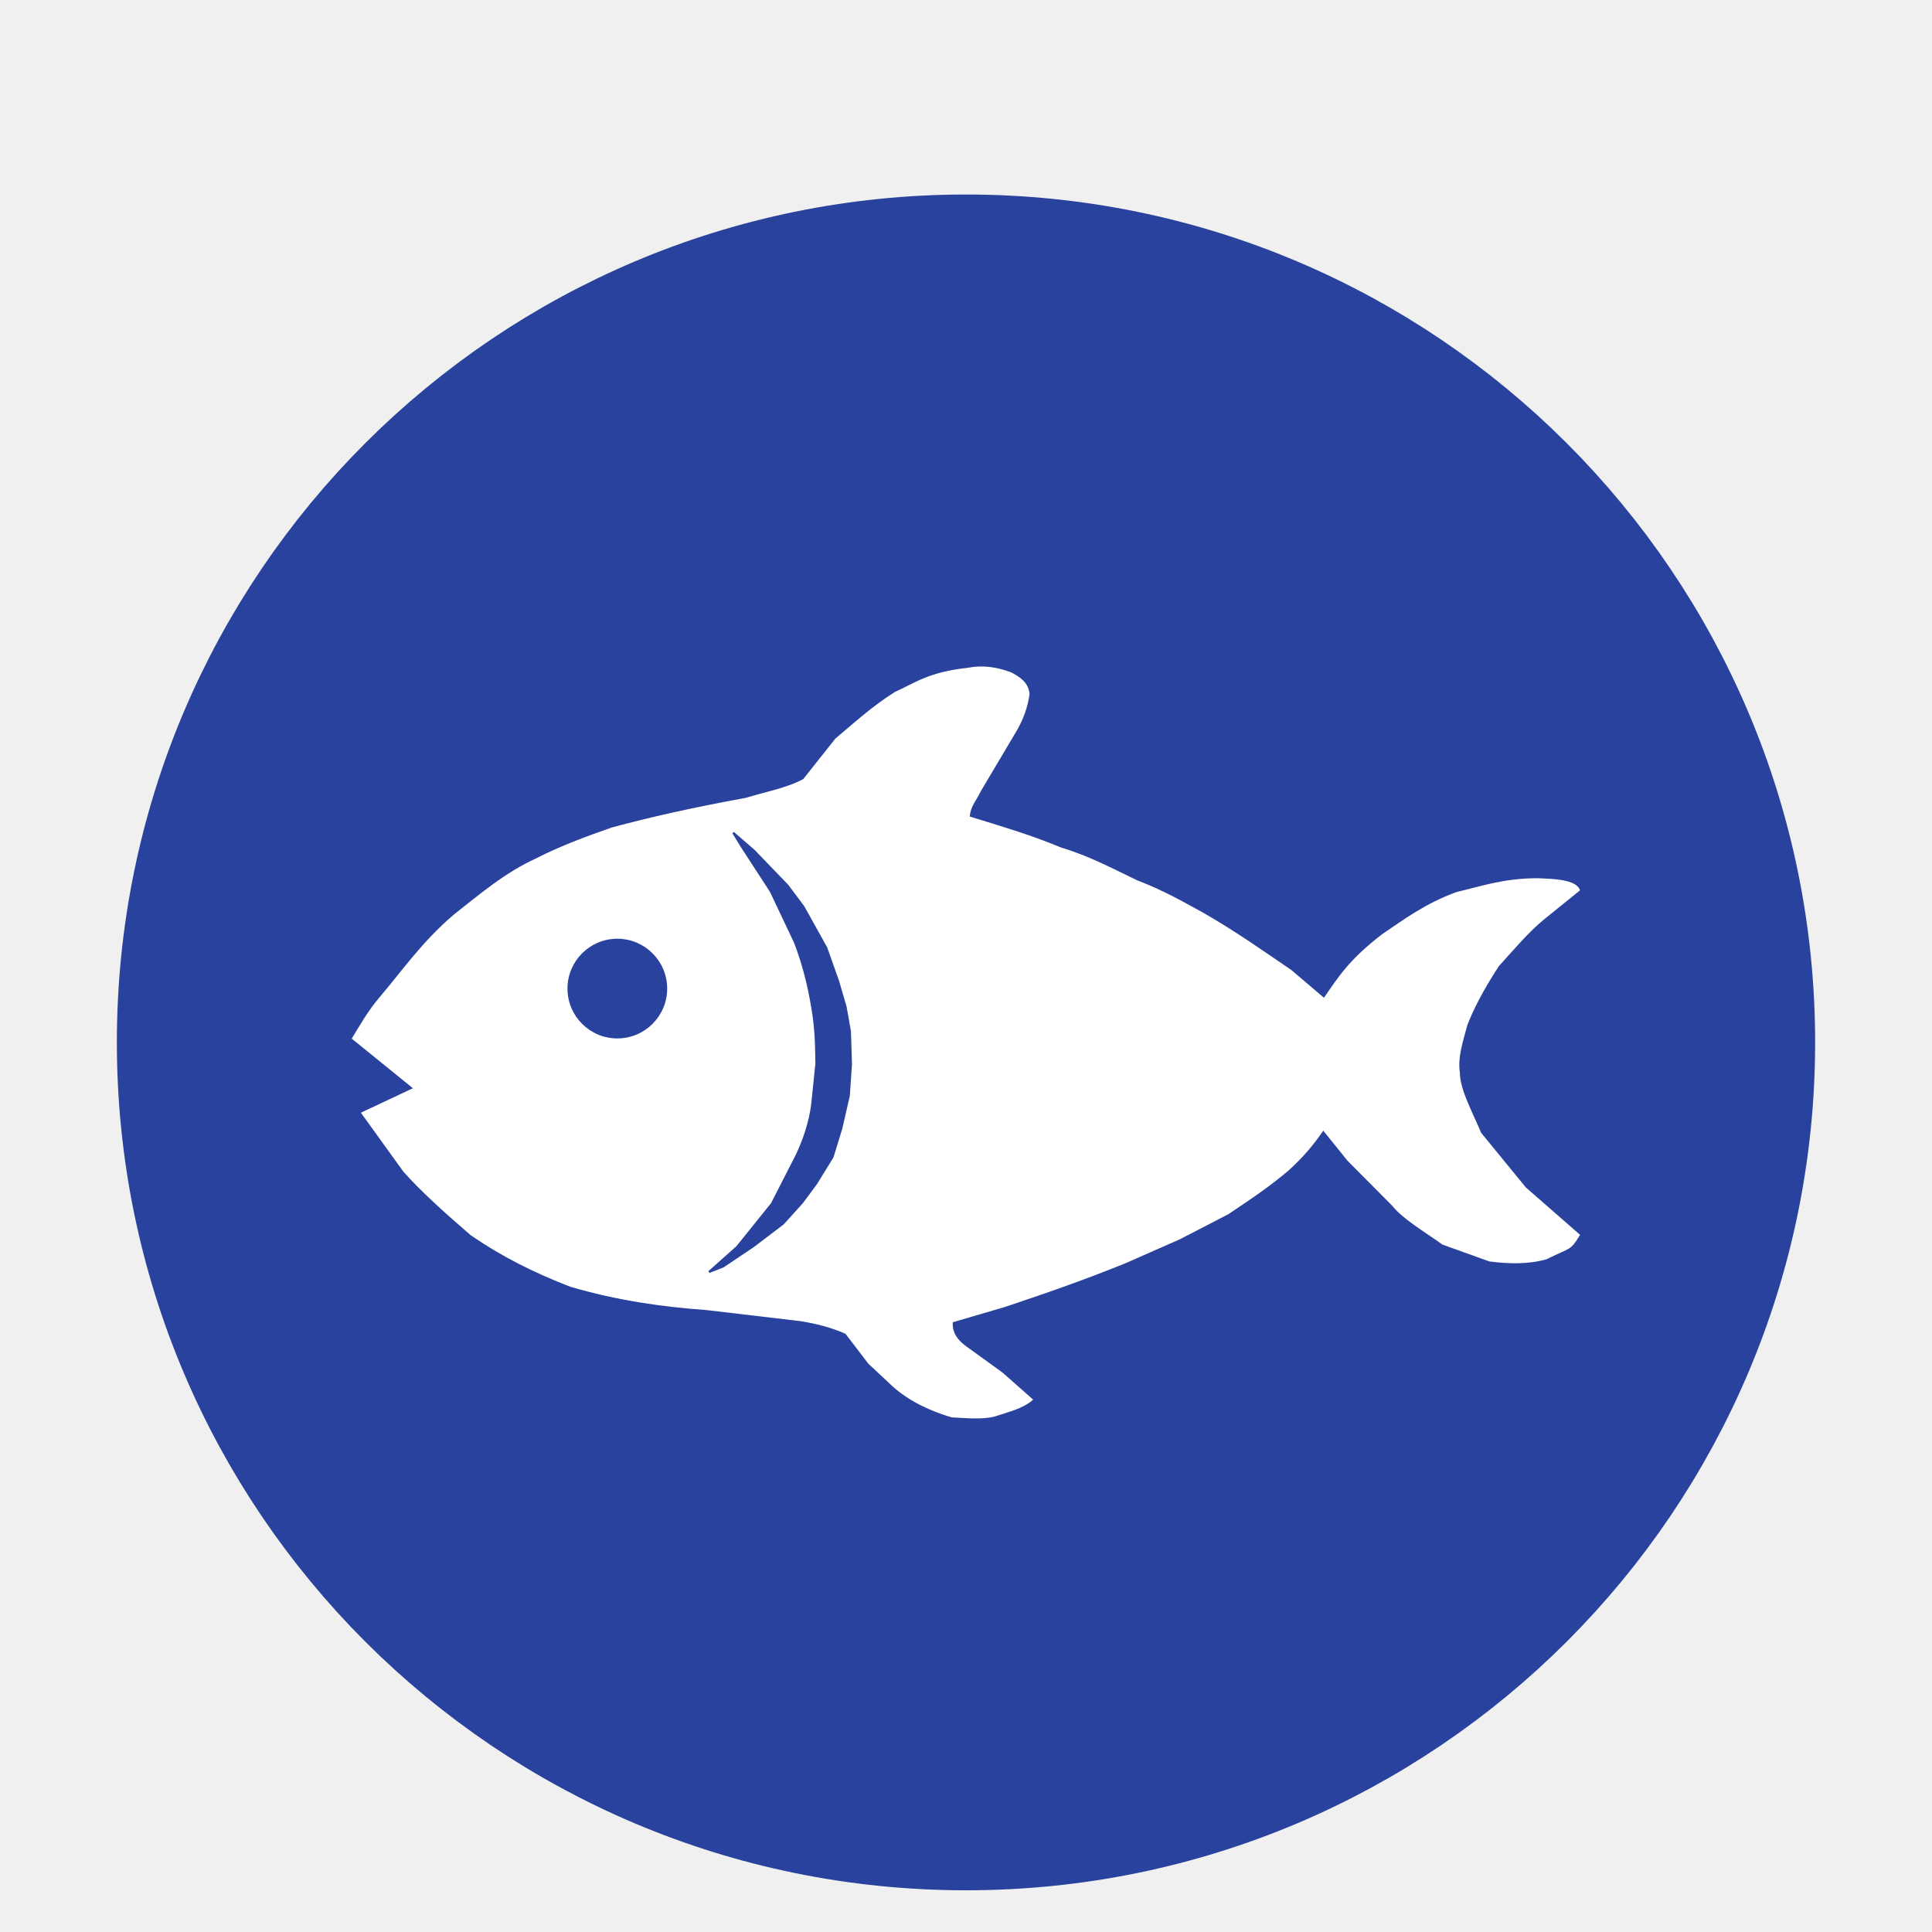
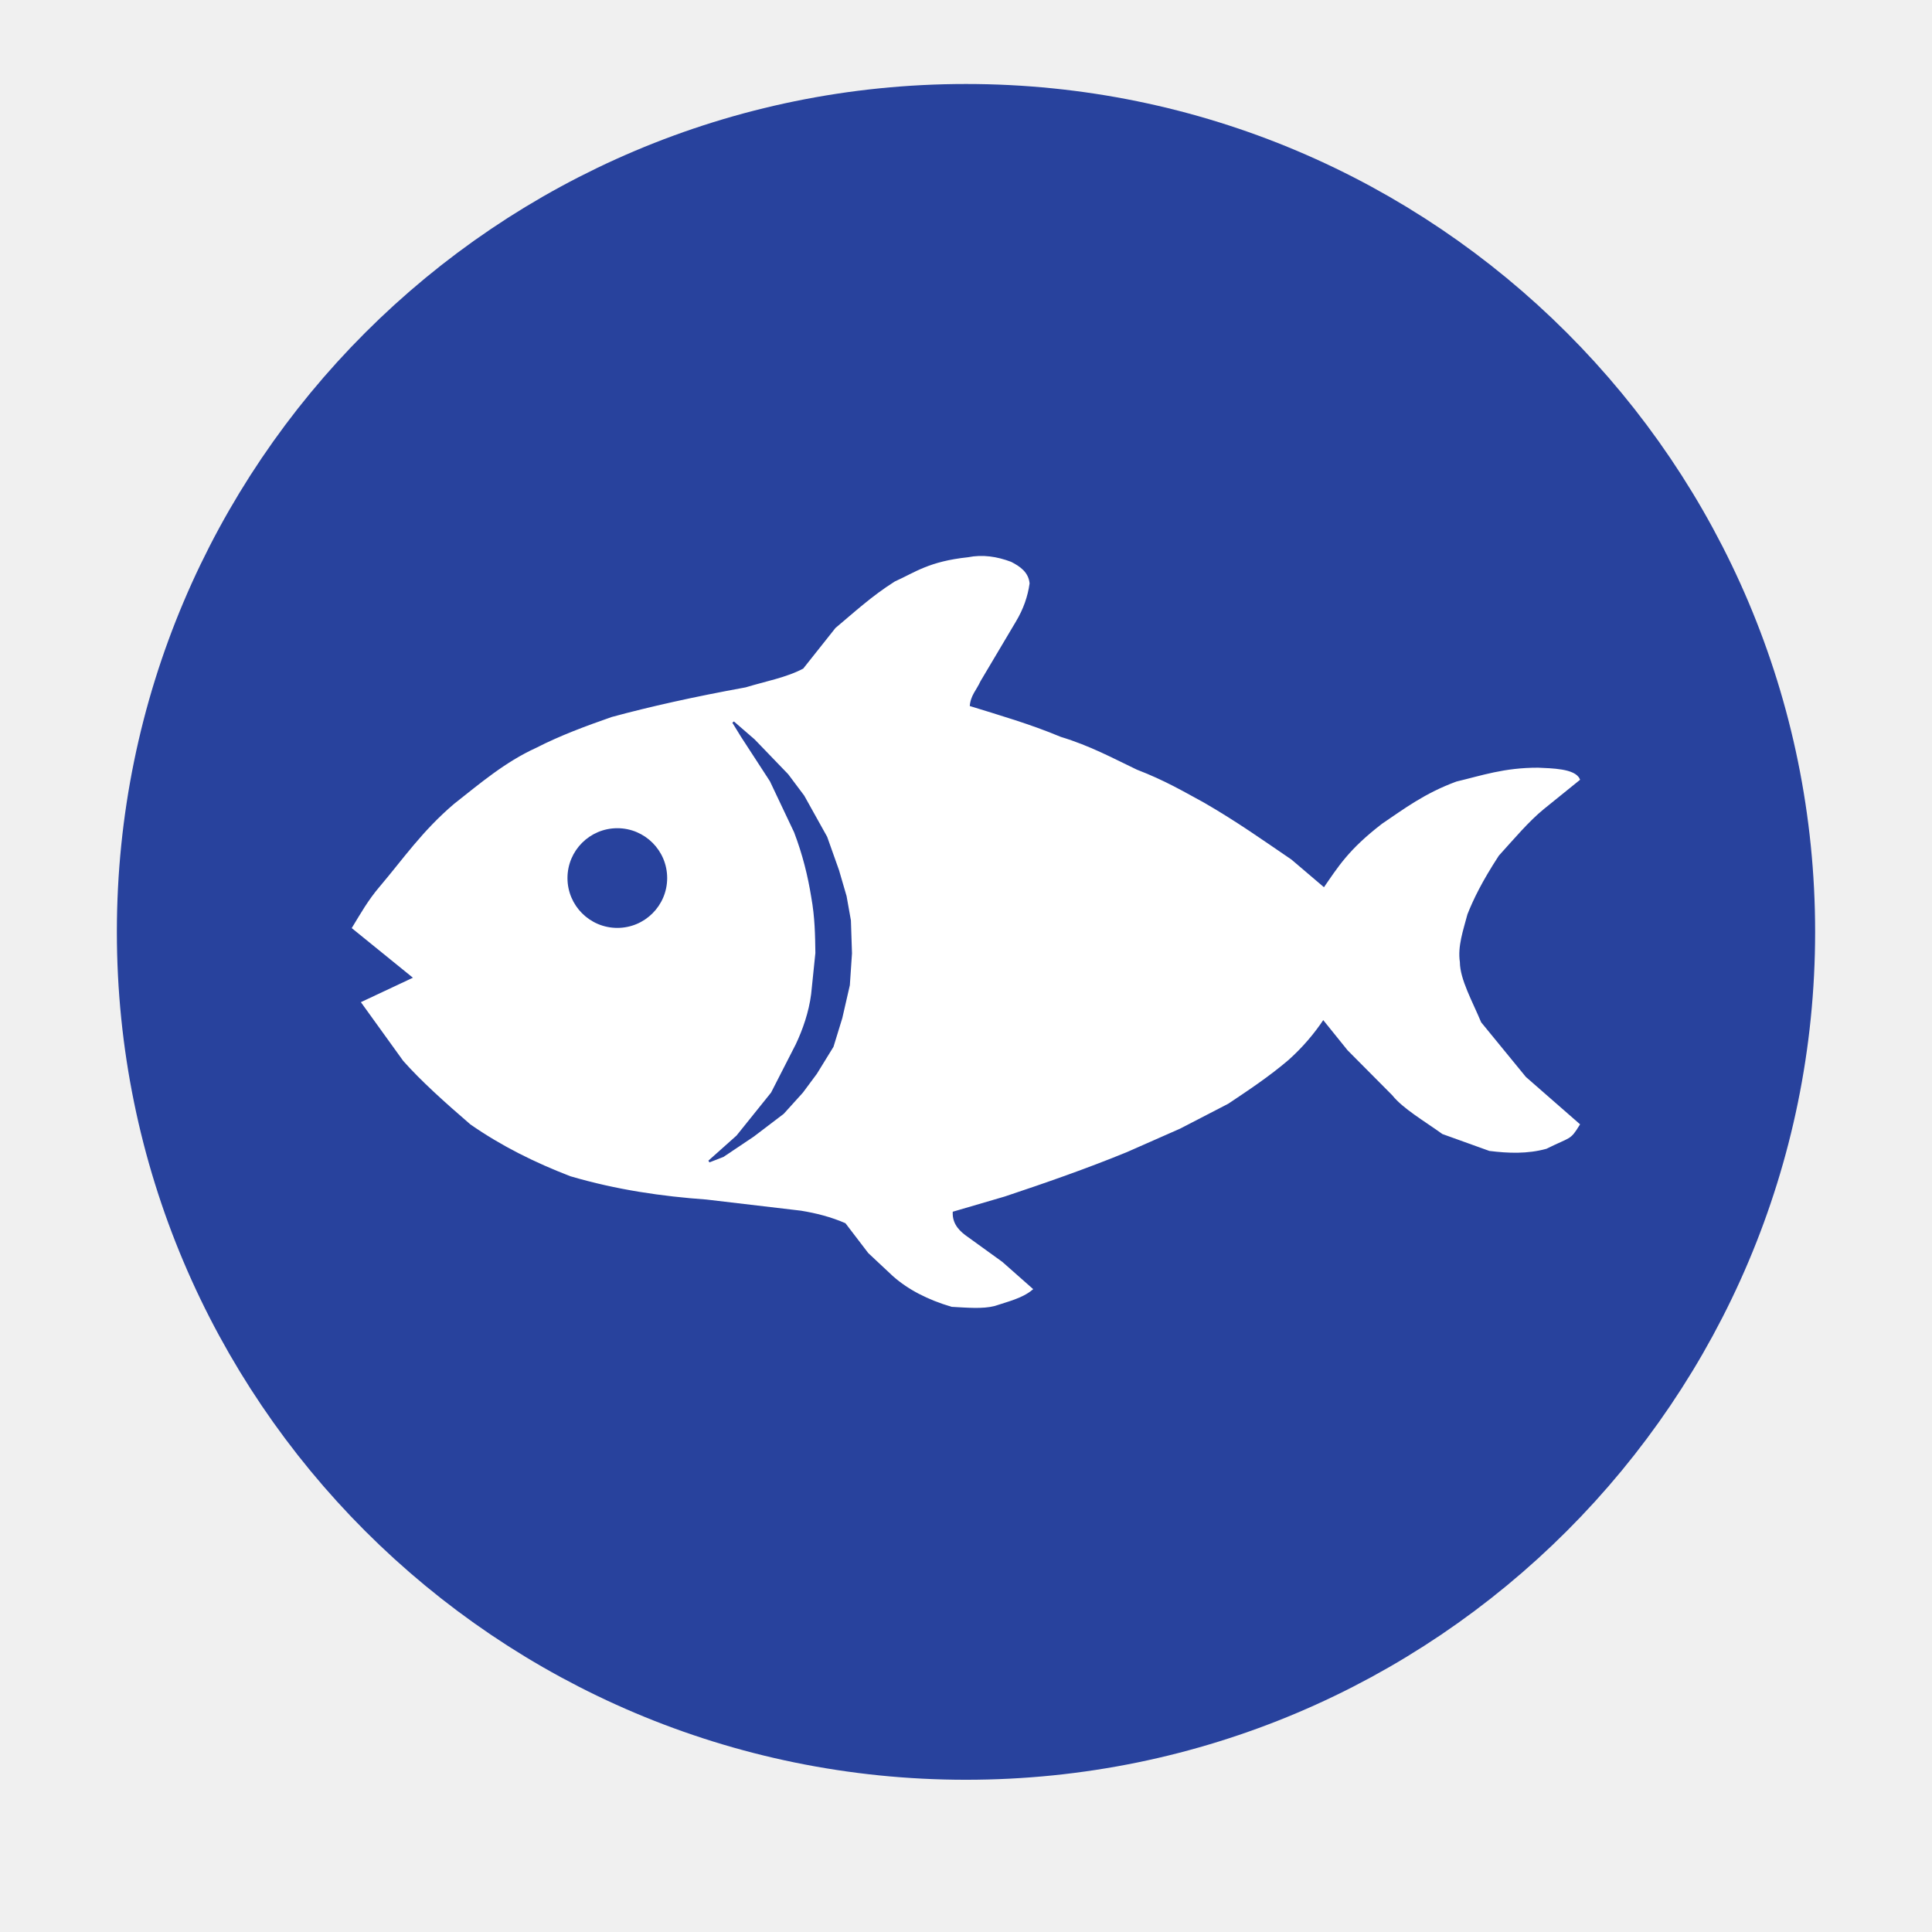
<svg xmlns="http://www.w3.org/2000/svg" width="262.205" height="262.205" id="svg4209" version="1.1">
  <defs id="defs4211" />
-   <g id="layer1" transform="translate(0,-700)">
+   <g id="layer1" transform="translate(0,-715)">
    <g id="g5444" transform="matrix(5.576633,0,0,5.576633,-980.452,-1140.513)">
      <g id="g5437">
        <path style="fill:#28429d;fill-opacity:1;stroke:#28429d;stroke-width:3;stroke-linecap:round;stroke-linejoin:round;stroke-miterlimit:4;stroke-opacity:1;stroke-dasharray:none;stroke-dashoffset:0" id="path3230-2-8" d="m 39.937,29.288 c 0,10.339 -8.222,18.72 -18.364,18.72 -10.142,0 -18.364,-8.381 -18.364,-18.72 0,-10.339 8.222,-18.72 18.364,-18.72 10.142,0 18.364,8.381 18.364,18.72 z" transform="matrix(1.040331,0,0,1.020515,176.8805,325.52)" />
        <g id="g4152" transform="translate(44.87596,326.3362)">
          <path id="path4134" d="m 139.759,30.793 1.275,-0.599 -1.503,-1.219 c 0.201,-0.33 0.386,-0.66 0.668,-0.99 0.571,-0.672 1.032,-1.351 1.809,-2.011 0.629,-0.494 1.232,-1.013 1.992,-1.359 0.569,-0.292 1.197,-0.527 1.836,-0.749 0.911,-0.247 1.978,-0.487 3.256,-0.72 0.476,-0.146 0.996,-0.239 1.41,-0.461 l 0.787,-0.991 c 0.456,-0.381 0.876,-0.772 1.438,-1.127 0.493,-0.221 0.819,-0.485 1.773,-0.587 0.353,-0.07 0.697,-0.018 1.036,0.11 0.221,0.113 0.409,0.249 0.434,0.502 -0.043,0.306 -0.146,0.611 -0.33,0.917 l -0.864,1.455 c -0.091,0.207 -0.248,0.347 -0.263,0.63 0.745,0.231 1.489,0.445 2.234,0.757 0.708,0.214 1.26,0.515 1.848,0.796 0.696,0.268 1.144,0.537 1.638,0.805 0.797,0.46 1.442,0.92 2.119,1.38 l 0.812,0.691 c 0.361,-0.521 0.609,-0.935 1.425,-1.563 0.537,-0.363 1.034,-0.74 1.801,-1.022 0.613,-0.145 1.157,-0.338 1.982,-0.336 0.32,0.015 0.886,0.02 0.99,0.261 l -0.868,0.702 c -0.366,0.298 -0.733,0.734 -1.099,1.138 -0.414,0.636 -0.622,1.066 -0.768,1.435 -0.103,0.391 -0.243,0.781 -0.185,1.172 0.003,0.428 0.311,0.97 0.521,1.476 l 1.092,1.334 1.305,1.141 c -0.23,0.371 -0.197,0.27 -0.795,0.567 -0.458,0.126 -0.916,0.108 -1.375,0.051 l -1.137,-0.409 c -0.436,-0.315 -0.952,-0.611 -1.214,-0.939 l -1.087,-1.094 -0.612,-0.759 c -0.237,0.357 -0.52,0.689 -0.856,0.99 -0.47,0.402 -0.968,0.732 -1.466,1.065 l -1.169,0.605 -1.297,0.572 c -0.981,0.402 -1.974,0.747 -2.969,1.079 l -1.281,0.375 c -0.023,0.266 0.108,0.454 0.311,0.607 l 0.904,0.653 0.728,0.643 c -0.24,0.2 -0.585,0.279 -0.905,0.386 -0.287,0.075 -0.669,0.04 -1.037,0.02 -0.579,-0.171 -1.055,-0.418 -1.422,-0.745 l -0.593,-0.555 -0.559,-0.731 c -0.365,-0.159 -0.729,-0.249 -1.094,-0.309 l -2.298,-0.271 c -1.084,-0.078 -2.182,-0.235 -3.309,-0.566 -0.855,-0.329 -1.672,-0.732 -2.428,-1.259 -0.615,-0.53 -1.197,-1.052 -1.629,-1.54 z" style="fill:#fff;fill-opacity:1;stroke:#fff;stroke-width:0.05;stroke-linecap:butt;stroke-linejoin:miter;stroke-miterlimit:4;stroke-opacity:1;stroke-dasharray:none" />
          <path transform="matrix(1.407373,0,0,1.407373,-62.99772,-14.84124)" d="m 149.312,30.272 c 0,0.462 -0.375,0.837 -0.837,0.837 -0.462,0 -0.837,-0.375 -0.837,-0.837 0,-0.462 0.375,-0.837 0.837,-0.837 0.462,0 0.837,0.375 0.837,0.837 z" id="path4140" style="fill:#28429d;fill-opacity:1;stroke:#28429d;stroke-width:0.05;stroke-linecap:butt;stroke-linejoin:miter;stroke-miterlimit:4;stroke-opacity:1;stroke-dasharray:none" />
          <path id="path4142" d="m 148.195,34.659 0.686,-0.612 0.844,-1.05 0.602,-1.177 c 0.169,-0.357 0.321,-0.789 0.377,-1.231 l 0.103,-1.001 c -0.006,-0.437 -0.012,-0.874 -0.101,-1.366 -0.082,-0.509 -0.209,-1.032 -0.419,-1.583 l -0.589,-1.243 -0.706,-1.086 -0.209,-0.34 0.504,0.437 0.816,0.847 0.387,0.517 0.556,0.998 0.288,0.811 0.183,0.628 0.105,0.589 0.026,0.798 -0.052,0.772 -0.183,0.798 -0.213,0.694 -0.402,0.653 -0.34,0.458 -0.462,0.511 -0.727,0.553 -0.735,0.493 z" style="fill:#28429d;fill-opacity:1;stroke:#28429d;stroke-width:0.05;stroke-linecap:butt;stroke-linejoin:miter;stroke-miterlimit:4;stroke-opacity:1;stroke-dasharray:none" />
        </g>
      </g>
    </g>
  </g>
</svg>
